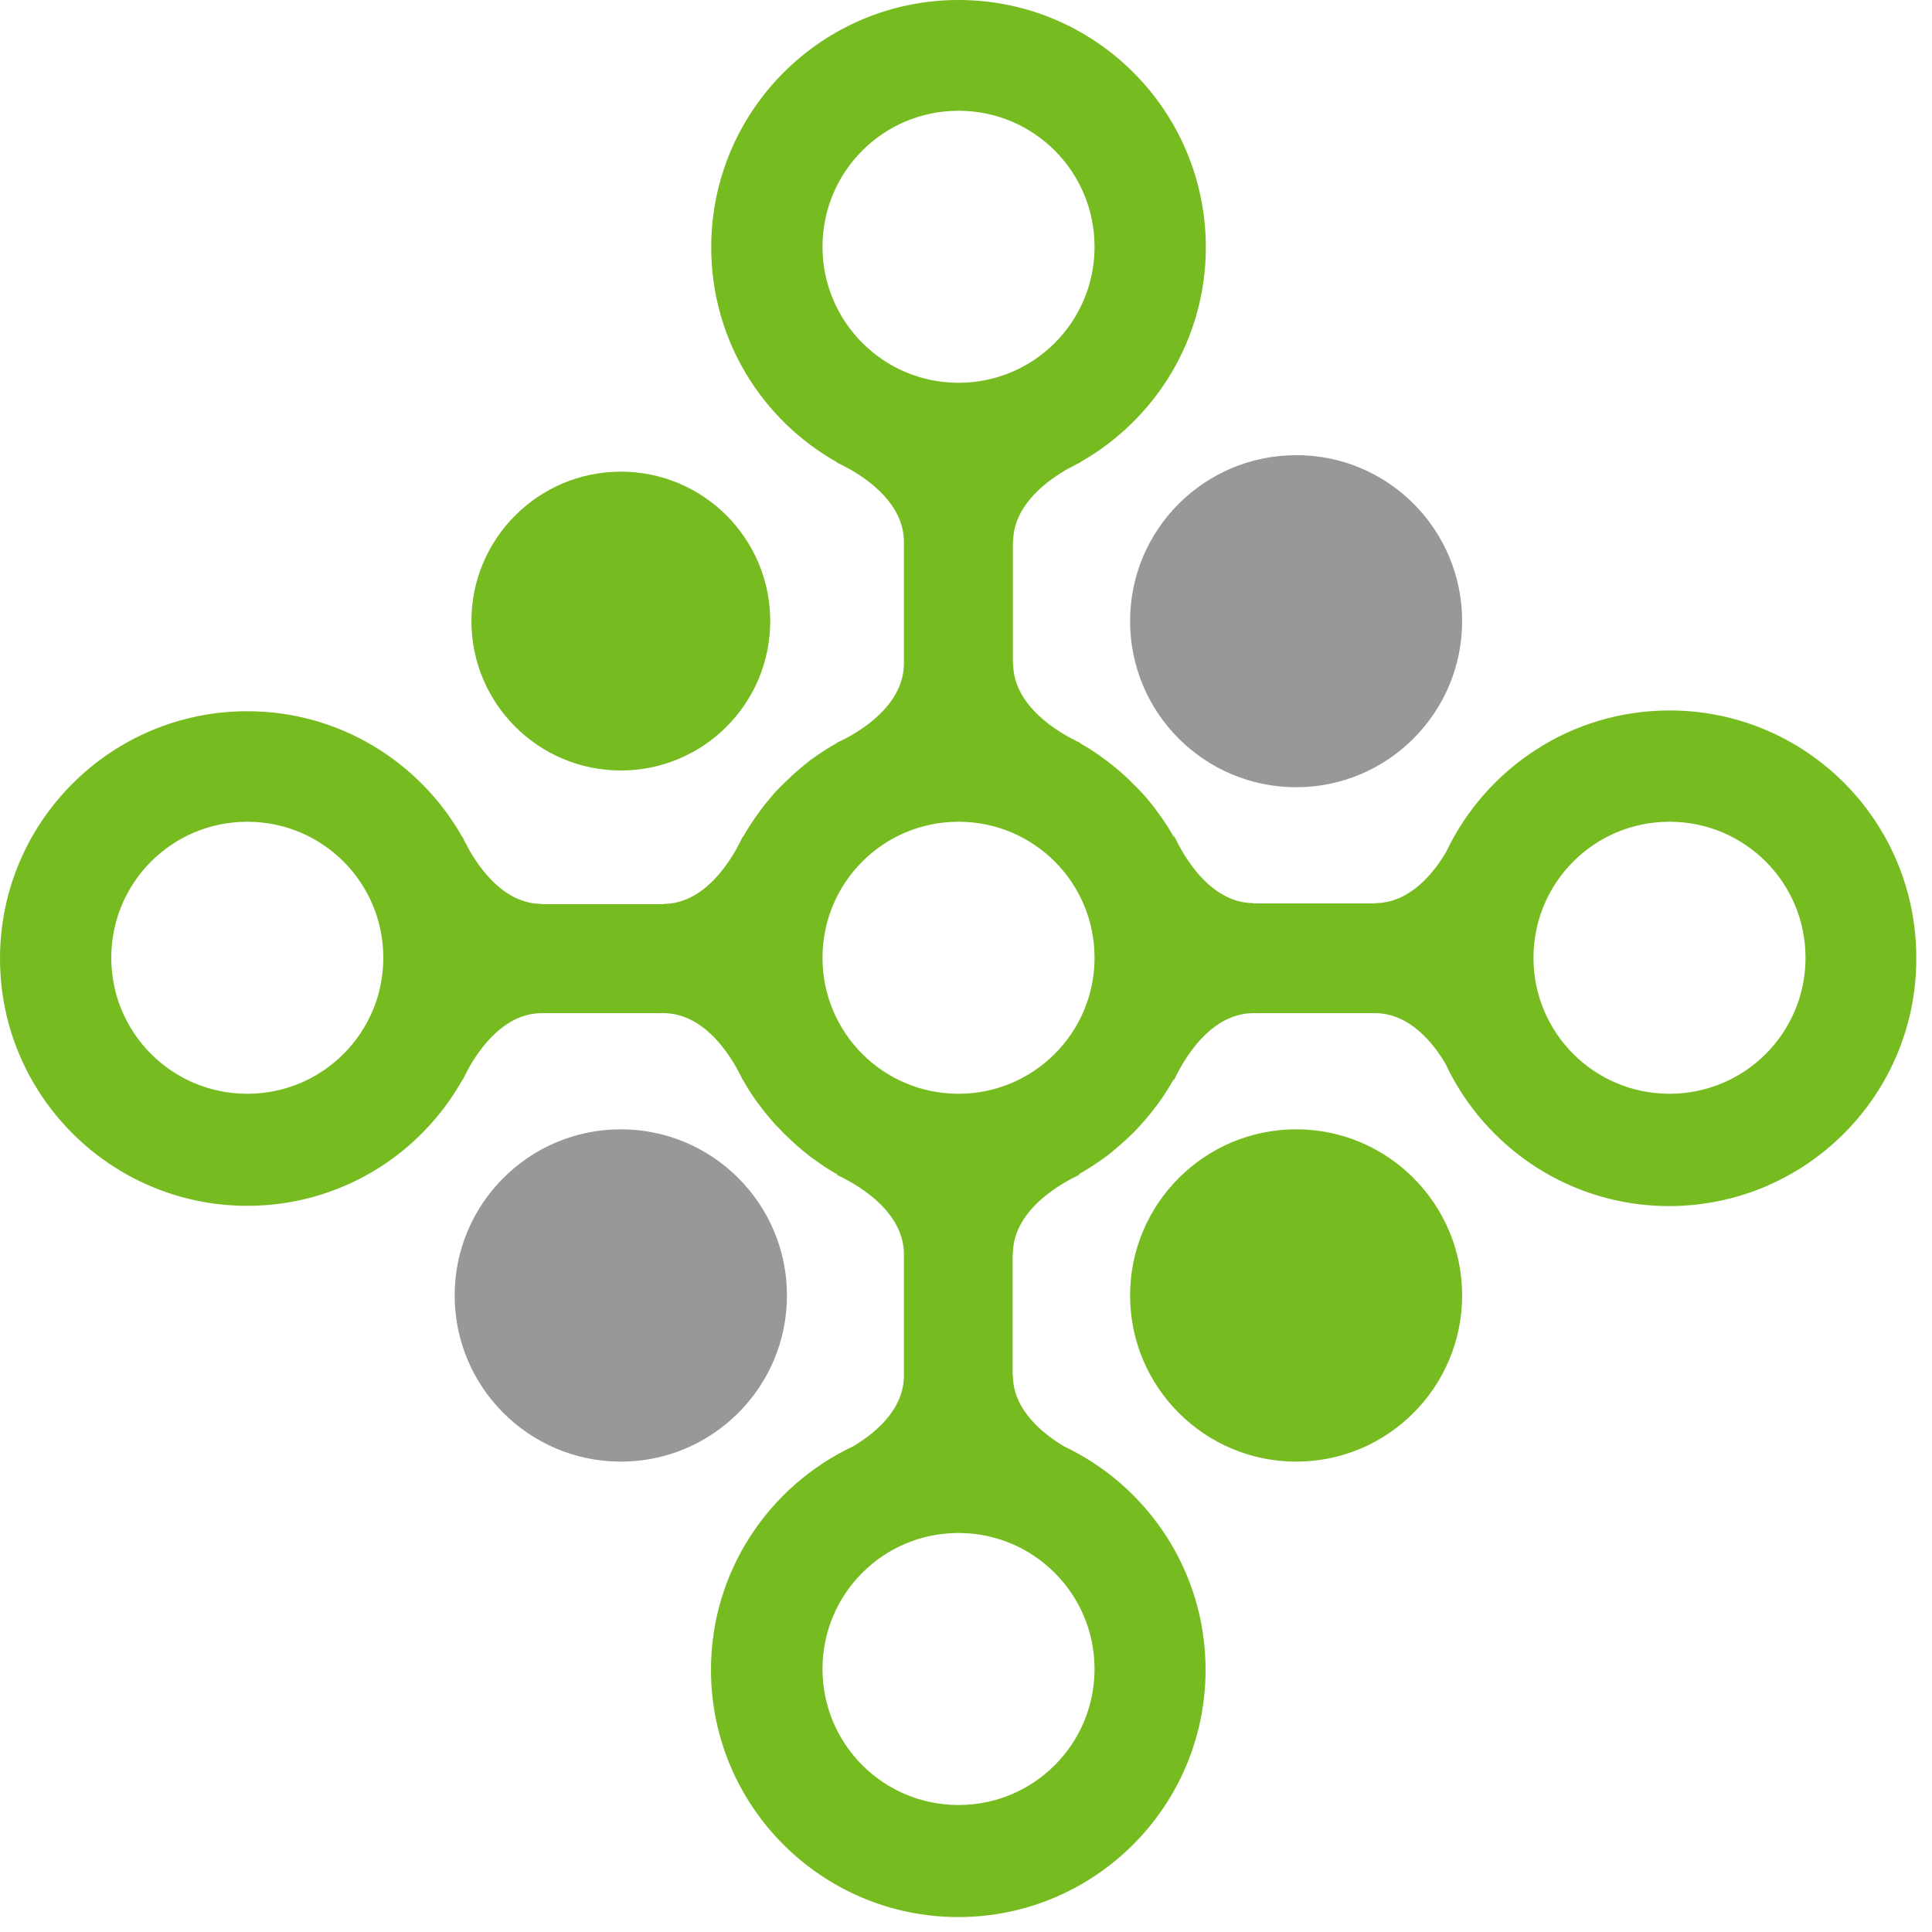
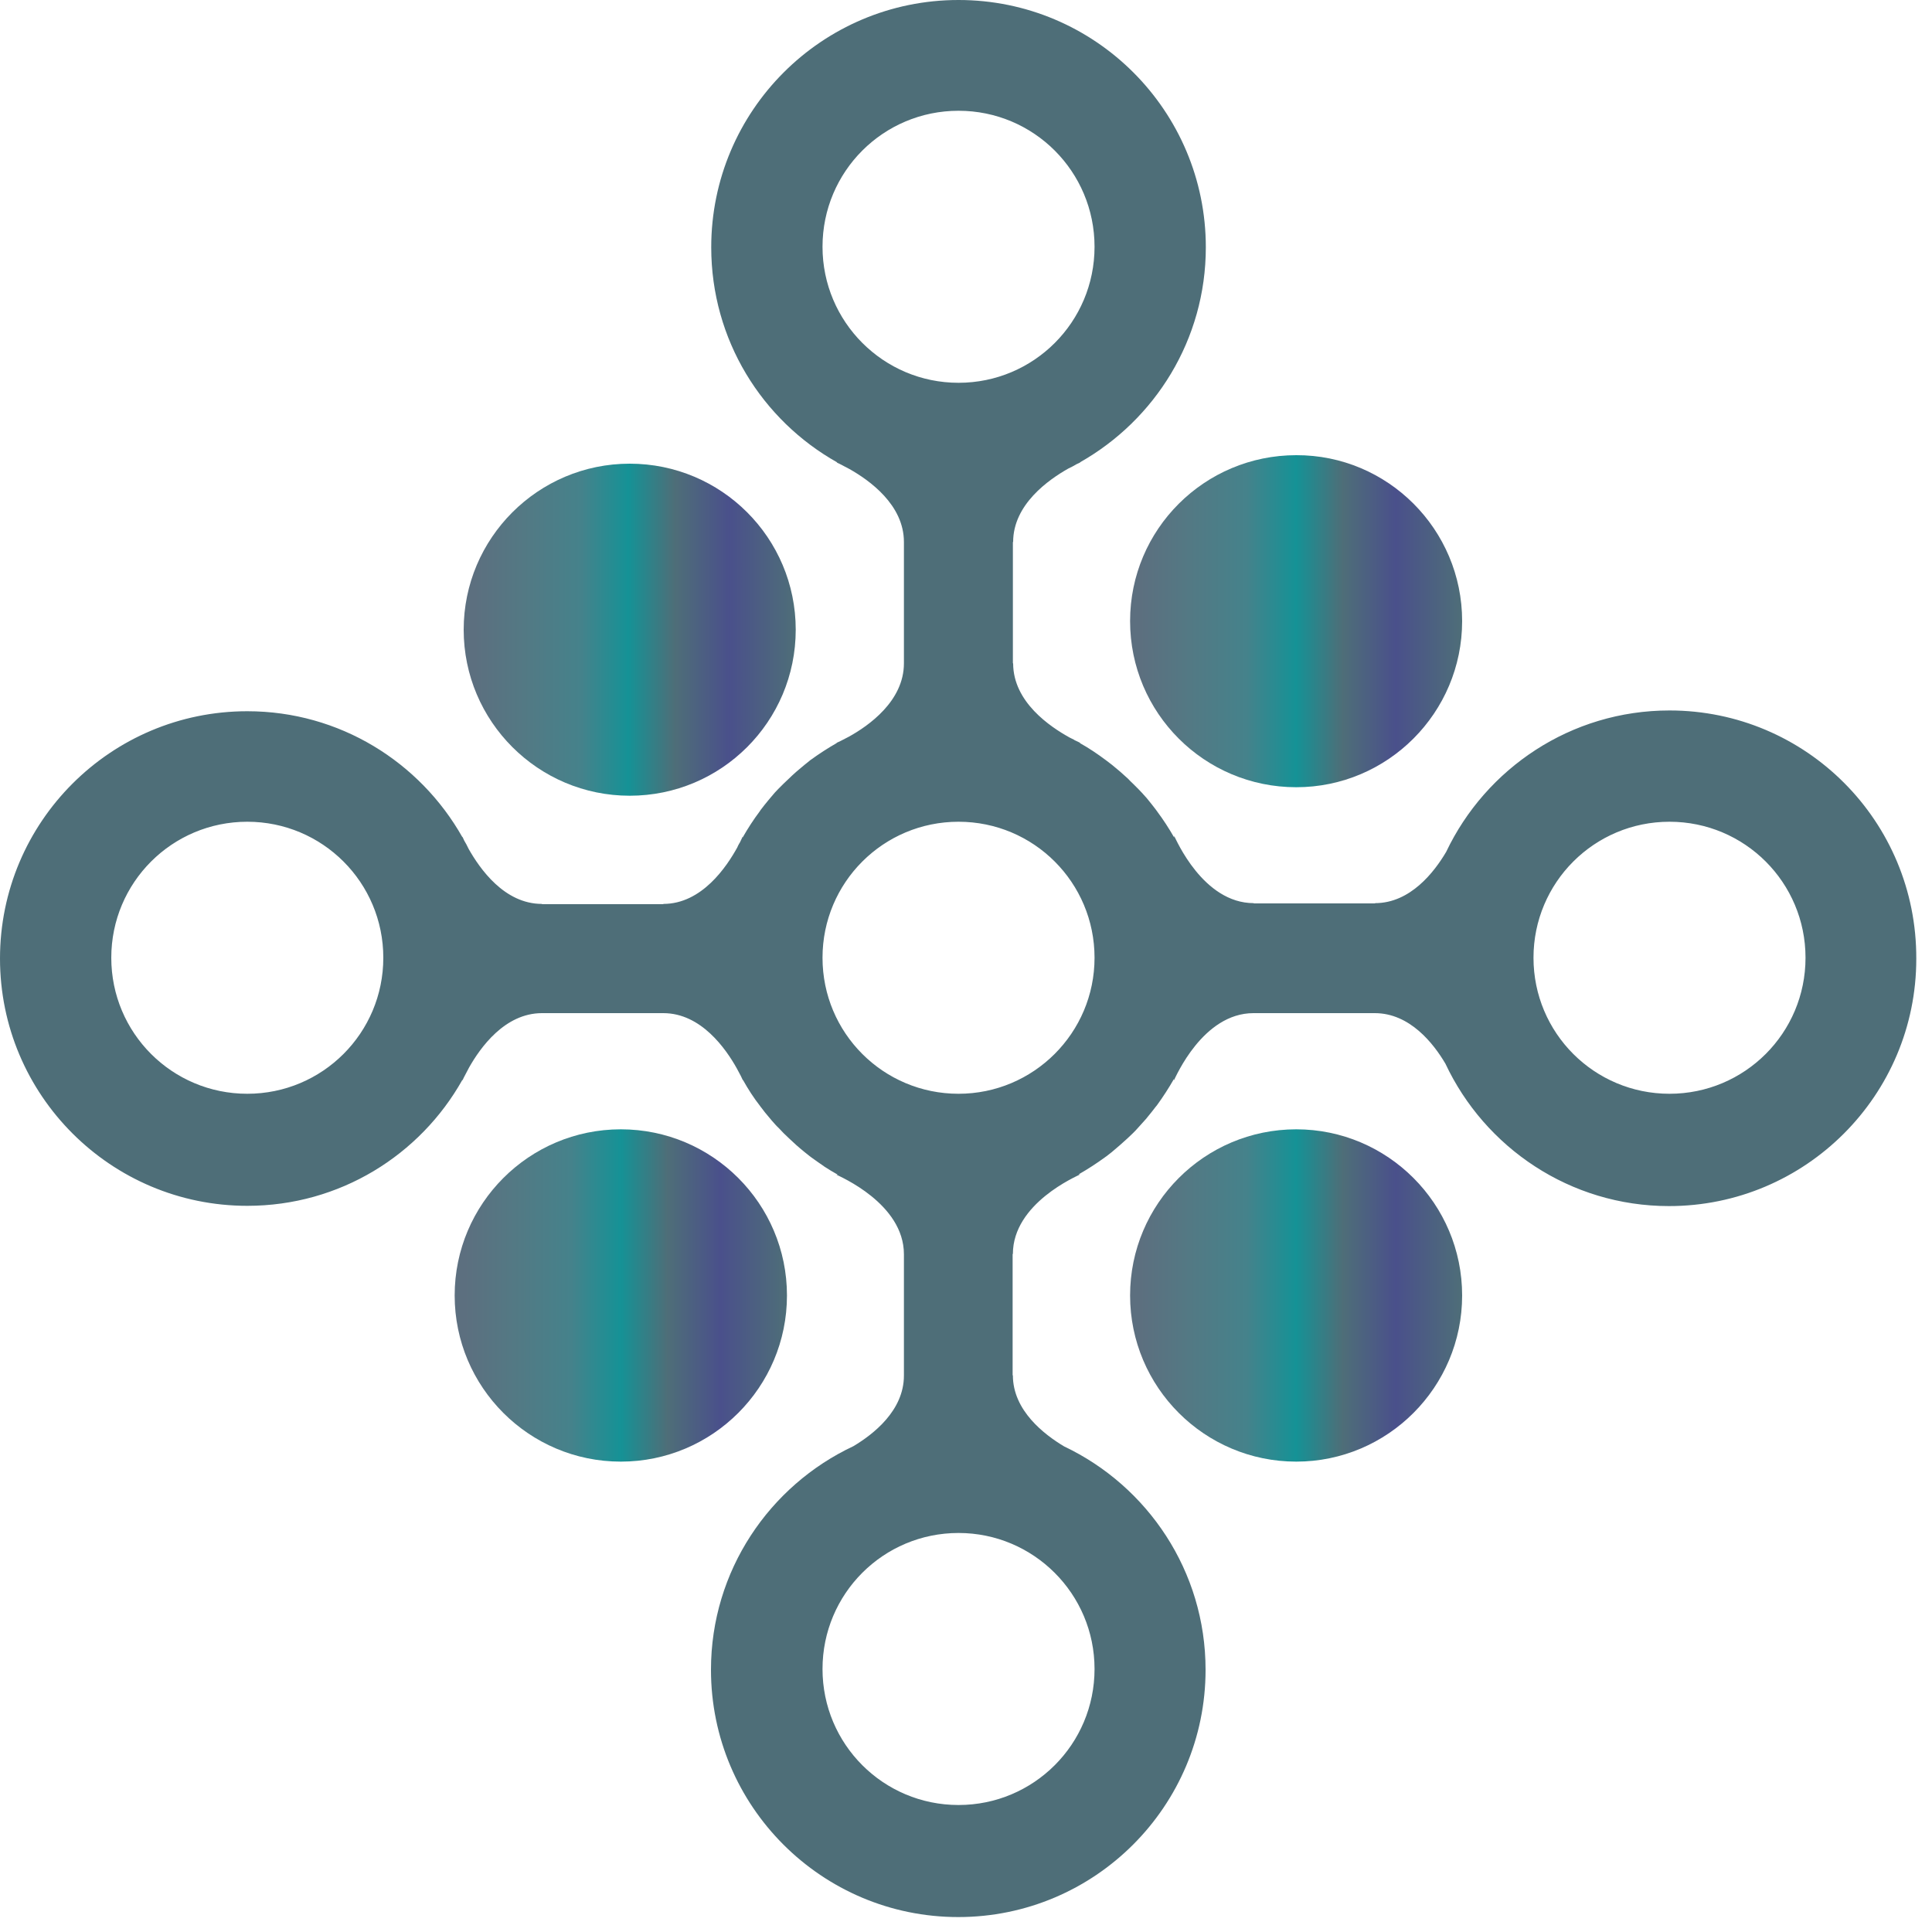
<svg xmlns="http://www.w3.org/2000/svg" width="75" height="75" viewBox="0 0 75 75" fill="none">
-   <path d="M29.9 24.11C29.9 27.32 27.3 29.91 24.1 29.91C20.9 29.91 18.3 27.31 18.3 24.11C18.3 20.91 20.9 18.31 24.1 18.31C27.3 18.31 29.9 20.9 29.9 24.11Z" fill="#76BC21" />
-   <path d="M56.76 24.11C56.76 27.67 53.87 30.56 50.32 30.56C46.76 30.56 43.87 27.68 43.87 24.11C43.87 20.55 46.76 17.67 50.32 17.67C53.87 17.66 56.76 20.55 56.76 24.11Z" fill="#98989A" />
-   <path d="M30.55 50.29C30.55 53.85 27.66 56.74 24.1 56.74C20.54 56.74 17.65 53.85 17.65 50.29C17.65 46.73 20.54 43.84 24.1 43.84C27.66 43.84 30.55 46.73 30.55 50.29Z" fill="#98989A" />
-   <path d="M56.76 50.29C56.76 53.85 53.87 56.74 50.32 56.74C46.76 56.74 43.87 53.85 43.87 50.29C43.87 46.73 46.76 43.84 50.32 43.84C53.87 43.84 56.76 46.73 56.76 50.29Z" fill="#76BC21" />
-   <path d="M64.81 27.58C60.98 27.58 57.68 29.83 56.14 33.07C55.68 33.85 54.75 35.06 53.38 35.06V35.07H48.67V35.06C46.7 35.06 45.65 32.57 45.58 32.45V32.51C45.38 32.16 45.16 31.82 44.92 31.5C44.9 31.48 44.89 31.45 44.87 31.43C44.77 31.3 44.67 31.17 44.57 31.05C44.53 31 44.49 30.95 44.45 30.91C44.37 30.82 44.28 30.72 44.19 30.63C44.12 30.56 44.05 30.49 43.98 30.42C43.92 30.36 43.85 30.3 43.79 30.23C43.69 30.14 43.59 30.05 43.49 29.96C43.45 29.93 43.41 29.89 43.37 29.86C43.24 29.75 43.11 29.64 42.97 29.54C42.96 29.53 42.94 29.52 42.93 29.51C42.61 29.27 42.27 29.04 41.91 28.84H41.94C41.92 28.83 41.83 28.79 41.71 28.73C41.71 28.73 41.7 28.73 41.7 28.72C41.64 28.69 41.58 28.66 41.52 28.63C40.78 28.22 39.33 27.26 39.33 25.75H39.32V21.04H39.33C39.33 19.58 40.71 18.62 41.47 18.19C41.58 18.14 41.69 18.08 41.79 18.02C41.87 17.98 41.93 17.96 41.94 17.95H41.92C44.84 16.3 46.81 13.18 46.81 9.6C46.81 4.3 42.51 0 37.21 0C31.91 0 27.61 4.3 27.61 9.6C27.61 13.19 29.58 16.31 32.5 17.95H32.48C32.49 17.96 32.53 17.98 32.58 18C32.71 18.07 32.85 18.14 32.98 18.21C33.74 18.64 35.09 19.59 35.09 21.04V25.75C35.09 27.22 33.71 28.18 32.95 28.6C32.85 28.65 32.74 28.71 32.64 28.76C32.55 28.8 32.49 28.83 32.47 28.84H32.49C32.14 29.04 31.8 29.26 31.47 29.5C31.45 29.51 31.44 29.52 31.42 29.54C31.29 29.64 31.16 29.75 31.03 29.86C30.99 29.89 30.95 29.93 30.9 29.97C30.8 30.06 30.7 30.15 30.61 30.24C30.54 30.3 30.48 30.37 30.41 30.43C30.34 30.5 30.28 30.56 30.21 30.63C30.12 30.72 30.03 30.82 29.95 30.92C29.91 30.96 29.88 31.01 29.84 31.05C29.73 31.18 29.63 31.31 29.53 31.44C29.52 31.46 29.5 31.48 29.49 31.5C29.25 31.82 29.03 32.16 28.83 32.51V32.48C28.82 32.5 28.78 32.59 28.72 32.71C28.71 32.72 28.71 32.73 28.7 32.74C28.67 32.79 28.64 32.85 28.62 32.9C28.21 33.64 27.25 35.09 25.75 35.09V35.1H21.04V35.09C19.57 35.09 18.62 33.71 18.19 32.95C18.14 32.84 18.08 32.73 18.02 32.63C17.98 32.55 17.96 32.49 17.95 32.48V32.5C16.3 29.58 13.18 27.61 9.6 27.61C4.3 27.61 0 31.91 0 37.21C0 42.51 4.3 46.81 9.6 46.81C13.19 46.81 16.31 44.84 17.95 41.92V41.94C17.96 41.93 17.98 41.89 18 41.84C18.07 41.71 18.14 41.57 18.21 41.44C18.64 40.68 19.59 39.33 21.04 39.33H25.75C27.22 39.33 28.18 40.72 28.6 41.47C28.65 41.57 28.71 41.67 28.76 41.77C28.8 41.86 28.83 41.92 28.84 41.94V41.92C29.04 42.28 29.26 42.62 29.51 42.94C29.52 42.96 29.53 42.97 29.54 42.98C29.64 43.12 29.75 43.25 29.86 43.38C29.89 43.42 29.93 43.46 29.96 43.5C30.05 43.6 30.14 43.71 30.24 43.8C30.3 43.86 30.36 43.93 30.42 43.99C30.49 44.06 30.57 44.13 30.64 44.2C30.73 44.28 30.82 44.37 30.91 44.45C30.96 44.49 31.01 44.54 31.06 44.58C31.18 44.68 31.3 44.78 31.43 44.88C31.46 44.9 31.48 44.92 31.51 44.94C31.66 45.05 31.82 45.16 31.98 45.27C31.98 45.27 31.99 45.27 31.99 45.28C32.16 45.39 32.34 45.5 32.52 45.6H32.47C32.59 45.67 35.09 46.72 35.09 48.69V53.4C35.09 54.76 33.9 55.68 33.13 56.14C29.87 57.67 27.6 60.98 27.6 64.82C27.6 70.12 31.9 74.42 37.2 74.42C42.5 74.42 46.8 70.12 46.8 64.82C46.8 60.99 44.55 57.69 41.31 56.15C40.54 55.69 39.32 54.76 39.32 53.39H39.31V48.68H39.32C39.32 46.71 41.81 45.66 41.93 45.59H41.87C42.22 45.39 42.56 45.17 42.89 44.93C42.91 44.91 42.94 44.9 42.96 44.88C43.09 44.78 43.22 44.68 43.34 44.57C43.39 44.53 43.43 44.49 43.48 44.45C43.58 44.36 43.67 44.28 43.77 44.19C43.84 44.12 43.91 44.06 43.98 43.99C44.05 43.92 44.11 43.86 44.17 43.79C44.26 43.69 44.35 43.59 44.44 43.49C44.48 43.45 44.52 43.4 44.55 43.36C44.66 43.23 44.76 43.1 44.86 42.97C44.88 42.95 44.89 42.93 44.91 42.91C45.15 42.58 45.37 42.24 45.57 41.89V41.94C45.64 41.82 46.69 39.33 48.66 39.33H53.37C54.73 39.33 55.65 40.51 56.11 41.29C57.64 44.55 60.95 46.82 64.79 46.82C70.09 46.82 74.39 42.52 74.39 37.22C74.41 31.88 70.11 27.58 64.81 27.58ZM9.6 42.46C6.68 42.46 4.32 40.1 4.32 37.18C4.32 34.26 6.68 31.9 9.6 31.9C12.52 31.9 14.88 34.26 14.88 37.18C14.88 40.1 12.52 42.46 9.6 42.46ZM31.93 9.58C31.93 6.66 34.29 4.3 37.21 4.3C40.13 4.3 42.49 6.66 42.49 9.58C42.49 12.5 40.13 14.86 37.21 14.86C34.29 14.86 31.93 12.49 31.93 9.58ZM42.49 64.79C42.49 67.71 40.13 70.07 37.21 70.07C34.29 70.07 31.93 67.71 31.93 64.79C31.93 61.87 34.29 59.51 37.21 59.51C40.12 59.51 42.49 61.87 42.49 64.79ZM37.21 42.46C34.29 42.46 31.93 40.1 31.93 37.18C31.93 34.26 34.29 31.9 37.21 31.9C40.13 31.9 42.49 34.26 42.49 37.18C42.49 40.1 40.12 42.46 37.21 42.46ZM64.81 42.46C61.89 42.46 59.53 40.1 59.53 37.18C59.53 34.26 61.89 31.9 64.81 31.9C67.73 31.9 70.09 34.26 70.09 37.18C70.09 40.1 67.73 42.46 64.81 42.46Z" fill="#76BC21" />
+   <path d="M30.89 24.445C30.89 28.012 28.001 30.89 24.445 30.89C20.889 30.89 18 28.001 18 24.445C18 20.889 20.889 18 24.445 18C28.001 18 30.89 20.878 30.89 24.445Z" fill="url(#paint0_linear_31659_111368)" />
+   <path d="M56.76 24.11C56.76 27.67 53.87 30.56 50.32 30.56C46.76 30.56 43.87 27.68 43.87 24.11C43.87 20.55 46.76 17.67 50.32 17.67C53.87 17.66 56.76 20.55 56.76 24.11Z" fill="url(#paint1_linear_31659_111368)" />
+   <path d="M30.55 50.29C30.55 53.85 27.66 56.74 24.1 56.74C20.54 56.74 17.65 53.85 17.65 50.29C17.65 46.73 20.54 43.84 24.1 43.84C27.66 43.84 30.55 46.73 30.55 50.29Z" fill="url(#paint2_linear_31659_111368)" />
+   <path d="M56.76 50.29C56.76 53.85 53.87 56.74 50.32 56.74C46.76 56.74 43.87 53.85 43.87 50.29C43.87 46.73 46.76 43.84 50.32 43.84C53.87 43.84 56.76 46.73 56.76 50.29Z" fill="url(#paint3_linear_31659_111368)" />
+   <path d="M64.81 27.58C60.98 27.58 57.68 29.83 56.14 33.07C55.68 33.85 54.75 35.06 53.38 35.06V35.07H48.67V35.06C46.7 35.06 45.65 32.57 45.58 32.45V32.51C45.38 32.16 45.16 31.82 44.92 31.5C44.9 31.48 44.89 31.45 44.87 31.43C44.77 31.3 44.67 31.17 44.57 31.05C44.53 31 44.49 30.95 44.45 30.91C44.37 30.82 44.28 30.72 44.19 30.63C44.12 30.56 44.05 30.49 43.98 30.42C43.92 30.36 43.85 30.3 43.79 30.23C43.69 30.14 43.59 30.05 43.49 29.96C43.45 29.93 43.41 29.89 43.37 29.86C43.24 29.75 43.11 29.64 42.97 29.54C42.96 29.53 42.94 29.52 42.93 29.51C42.61 29.27 42.27 29.04 41.91 28.84H41.94C41.92 28.83 41.83 28.79 41.71 28.73C41.71 28.73 41.7 28.73 41.7 28.72C41.64 28.69 41.58 28.66 41.52 28.63C40.78 28.22 39.33 27.26 39.33 25.75H39.32V21.04H39.33C39.33 19.58 40.71 18.62 41.47 18.19C41.58 18.14 41.69 18.08 41.79 18.02C41.87 17.98 41.93 17.96 41.94 17.95H41.92C44.84 16.3 46.81 13.18 46.81 9.6C46.81 4.3 42.51 0 37.21 0C31.91 0 27.61 4.3 27.61 9.6C27.61 13.19 29.58 16.31 32.5 17.95H32.48C32.49 17.96 32.53 17.98 32.58 18C32.71 18.07 32.85 18.14 32.98 18.21C33.74 18.64 35.09 19.59 35.09 21.04V25.75C35.09 27.22 33.71 28.18 32.95 28.6C32.85 28.65 32.74 28.71 32.64 28.76C32.55 28.8 32.49 28.83 32.47 28.84H32.49C32.14 29.04 31.8 29.26 31.47 29.5C31.45 29.51 31.44 29.52 31.42 29.54C31.29 29.64 31.16 29.75 31.03 29.86C30.99 29.89 30.95 29.93 30.9 29.97C30.8 30.06 30.7 30.15 30.61 30.24C30.54 30.3 30.48 30.37 30.41 30.43C30.34 30.5 30.28 30.56 30.21 30.63C30.12 30.72 30.03 30.82 29.95 30.92C29.91 30.96 29.88 31.01 29.84 31.05C29.73 31.18 29.63 31.31 29.53 31.44C29.52 31.46 29.5 31.48 29.49 31.5C29.25 31.82 29.03 32.16 28.83 32.51V32.48C28.82 32.5 28.78 32.59 28.72 32.71C28.71 32.72 28.71 32.73 28.7 32.74C28.67 32.79 28.64 32.85 28.62 32.9C28.21 33.64 27.25 35.09 25.75 35.09V35.1H21.04V35.09C19.57 35.09 18.62 33.71 18.19 32.95C18.14 32.84 18.08 32.73 18.02 32.63C17.98 32.55 17.96 32.49 17.95 32.48V32.5C16.3 29.58 13.18 27.61 9.6 27.61C4.3 27.61 0 31.91 0 37.21C0 42.51 4.3 46.81 9.6 46.81C13.19 46.81 16.31 44.84 17.95 41.92V41.94C17.96 41.93 17.98 41.89 18 41.84C18.07 41.71 18.14 41.57 18.21 41.44C18.64 40.68 19.59 39.33 21.04 39.33H25.75C27.22 39.33 28.18 40.72 28.6 41.47C28.65 41.57 28.71 41.67 28.76 41.77C28.8 41.86 28.83 41.92 28.84 41.94V41.92C29.04 42.28 29.26 42.62 29.51 42.94C29.52 42.96 29.53 42.97 29.54 42.98C29.64 43.12 29.75 43.25 29.86 43.38C29.89 43.42 29.93 43.46 29.96 43.5C30.05 43.6 30.14 43.71 30.24 43.8C30.3 43.86 30.36 43.93 30.42 43.99C30.49 44.06 30.57 44.13 30.64 44.2C30.73 44.28 30.82 44.37 30.91 44.45C30.96 44.49 31.01 44.54 31.06 44.58C31.18 44.68 31.3 44.78 31.43 44.88C31.46 44.9 31.48 44.92 31.51 44.94C31.66 45.05 31.82 45.16 31.98 45.27C31.98 45.27 31.99 45.27 31.99 45.28C32.16 45.39 32.34 45.5 32.52 45.6H32.47C32.59 45.67 35.09 46.72 35.09 48.69V53.4C35.09 54.76 33.9 55.68 33.13 56.14C29.87 57.67 27.6 60.98 27.6 64.82C27.6 70.12 31.9 74.42 37.2 74.42C42.5 74.42 46.8 70.12 46.8 64.82C46.8 60.99 44.55 57.69 41.31 56.15C40.54 55.69 39.32 54.76 39.32 53.39H39.31V48.68H39.32C39.32 46.71 41.81 45.66 41.93 45.59H41.87C42.22 45.39 42.56 45.17 42.89 44.93C42.91 44.91 42.94 44.9 42.96 44.88C43.09 44.78 43.22 44.68 43.34 44.57C43.39 44.53 43.43 44.49 43.48 44.45C43.58 44.36 43.67 44.28 43.77 44.19C43.84 44.12 43.91 44.06 43.98 43.99C44.05 43.92 44.11 43.86 44.17 43.79C44.26 43.69 44.35 43.59 44.44 43.49C44.48 43.45 44.52 43.4 44.55 43.36C44.66 43.23 44.76 43.1 44.86 42.97C44.88 42.95 44.89 42.93 44.91 42.91C45.15 42.58 45.37 42.24 45.57 41.89V41.94C45.64 41.82 46.69 39.33 48.66 39.33H53.37C54.73 39.33 55.65 40.51 56.11 41.29C57.64 44.55 60.95 46.82 64.79 46.82C70.09 46.82 74.39 42.52 74.39 37.22C74.41 31.88 70.11 27.58 64.81 27.58ZM9.6 42.46C6.68 42.46 4.32 40.1 4.32 37.18C4.32 34.26 6.68 31.9 9.6 31.9C12.52 31.9 14.88 34.26 14.88 37.18C14.88 40.1 12.52 42.46 9.6 42.46ZM31.93 9.58C31.93 6.66 34.29 4.3 37.21 4.3C40.13 4.3 42.49 6.66 42.49 9.58C42.49 12.5 40.13 14.86 37.21 14.86C34.29 14.86 31.93 12.49 31.93 9.58ZM42.49 64.79C42.49 67.71 40.13 70.07 37.21 70.07C34.29 70.07 31.93 67.71 31.93 64.79C31.93 61.87 34.29 59.51 37.21 59.51C40.12 59.51 42.49 61.87 42.49 64.79ZM37.21 42.46C34.29 42.46 31.93 40.1 31.93 37.18C31.93 34.26 34.29 31.9 37.21 31.9C40.13 31.9 42.49 34.26 42.49 37.18C42.49 40.1 40.12 42.46 37.21 42.46ZM64.81 42.46C61.89 42.46 59.53 40.1 59.53 37.18C59.53 34.26 61.89 31.9 64.81 31.9C67.73 31.9 70.09 34.26 70.09 37.18C70.09 40.1 67.73 42.46 64.81 42.46Z" fill="#4E6E78" />
+   <defs>
+     <linearGradient id="paint0_linear_31659_111368" x1="18" y1="24.445" x2="30.89" y2="24.445" gradientUnits="userSpaceOnUse">
+       <stop offset="0.032" stop-color="#5C6F7F" />
+       <stop offset="0.182" stop-color="#537984" />
+       <stop offset="0.353" stop-color="#45828B" />
+       <stop offset="0.496" stop-color="#159296" />
+       <stop offset="0.636" stop-color="#4E6E78" />
+       <stop offset="0.8" stop-color="#4A508B" />
+       <stop offset="1" stop-color="#4E6E78" />
+     </linearGradient>
+     <linearGradient id="paint1_linear_31659_111368" x1="43.87" y1="24.115" x2="56.76" y2="24.115" gradientUnits="userSpaceOnUse">
+       <stop offset="0.03" stop-color="#5C6F7F" />
+       <stop offset="0.18" stop-color="#537984" />
+       <stop offset="0.35" stop-color="#45828B" />
+       <stop offset="0.5" stop-color="#159296" />
+       <stop offset="0.64" stop-color="#4E6E78" />
+       <stop offset="0.8" stop-color="#4A508B" />
+       <stop offset="1" stop-color="#4E6E78" />
+     </linearGradient>
+     <linearGradient id="paint2_linear_31659_111368" x1="17.65" y1="50.29" x2="30.55" y2="50.29" gradientUnits="userSpaceOnUse">
+       <stop offset="0.03" stop-color="#5C6F7F" />
+       <stop offset="0.18" stop-color="#537984" />
+       <stop offset="0.35" stop-color="#45828B" />
+       <stop offset="0.5" stop-color="#159296" />
+       <stop offset="0.64" stop-color="#4E6E78" />
+       <stop offset="0.8" stop-color="#4A508B" />
+       <stop offset="1" stop-color="#4E6E78" />
+     </linearGradient>
+     <linearGradient id="paint3_linear_31659_111368" x1="43.87" y1="50.29" x2="56.76" y2="50.29" gradientUnits="userSpaceOnUse">
+       <stop offset="0.03" stop-color="#5C6F7F" />
+       <stop offset="0.18" stop-color="#537984" />
+       <stop offset="0.35" stop-color="#45828B" />
+       <stop offset="0.5" stop-color="#159296" />
+       <stop offset="0.64" stop-color="#4E6E78" />
+       <stop offset="0.8" stop-color="#4A508B" />
+       <stop offset="1" stop-color="#4E6E78" />
+     </linearGradient>
+   </defs>
</svg>
